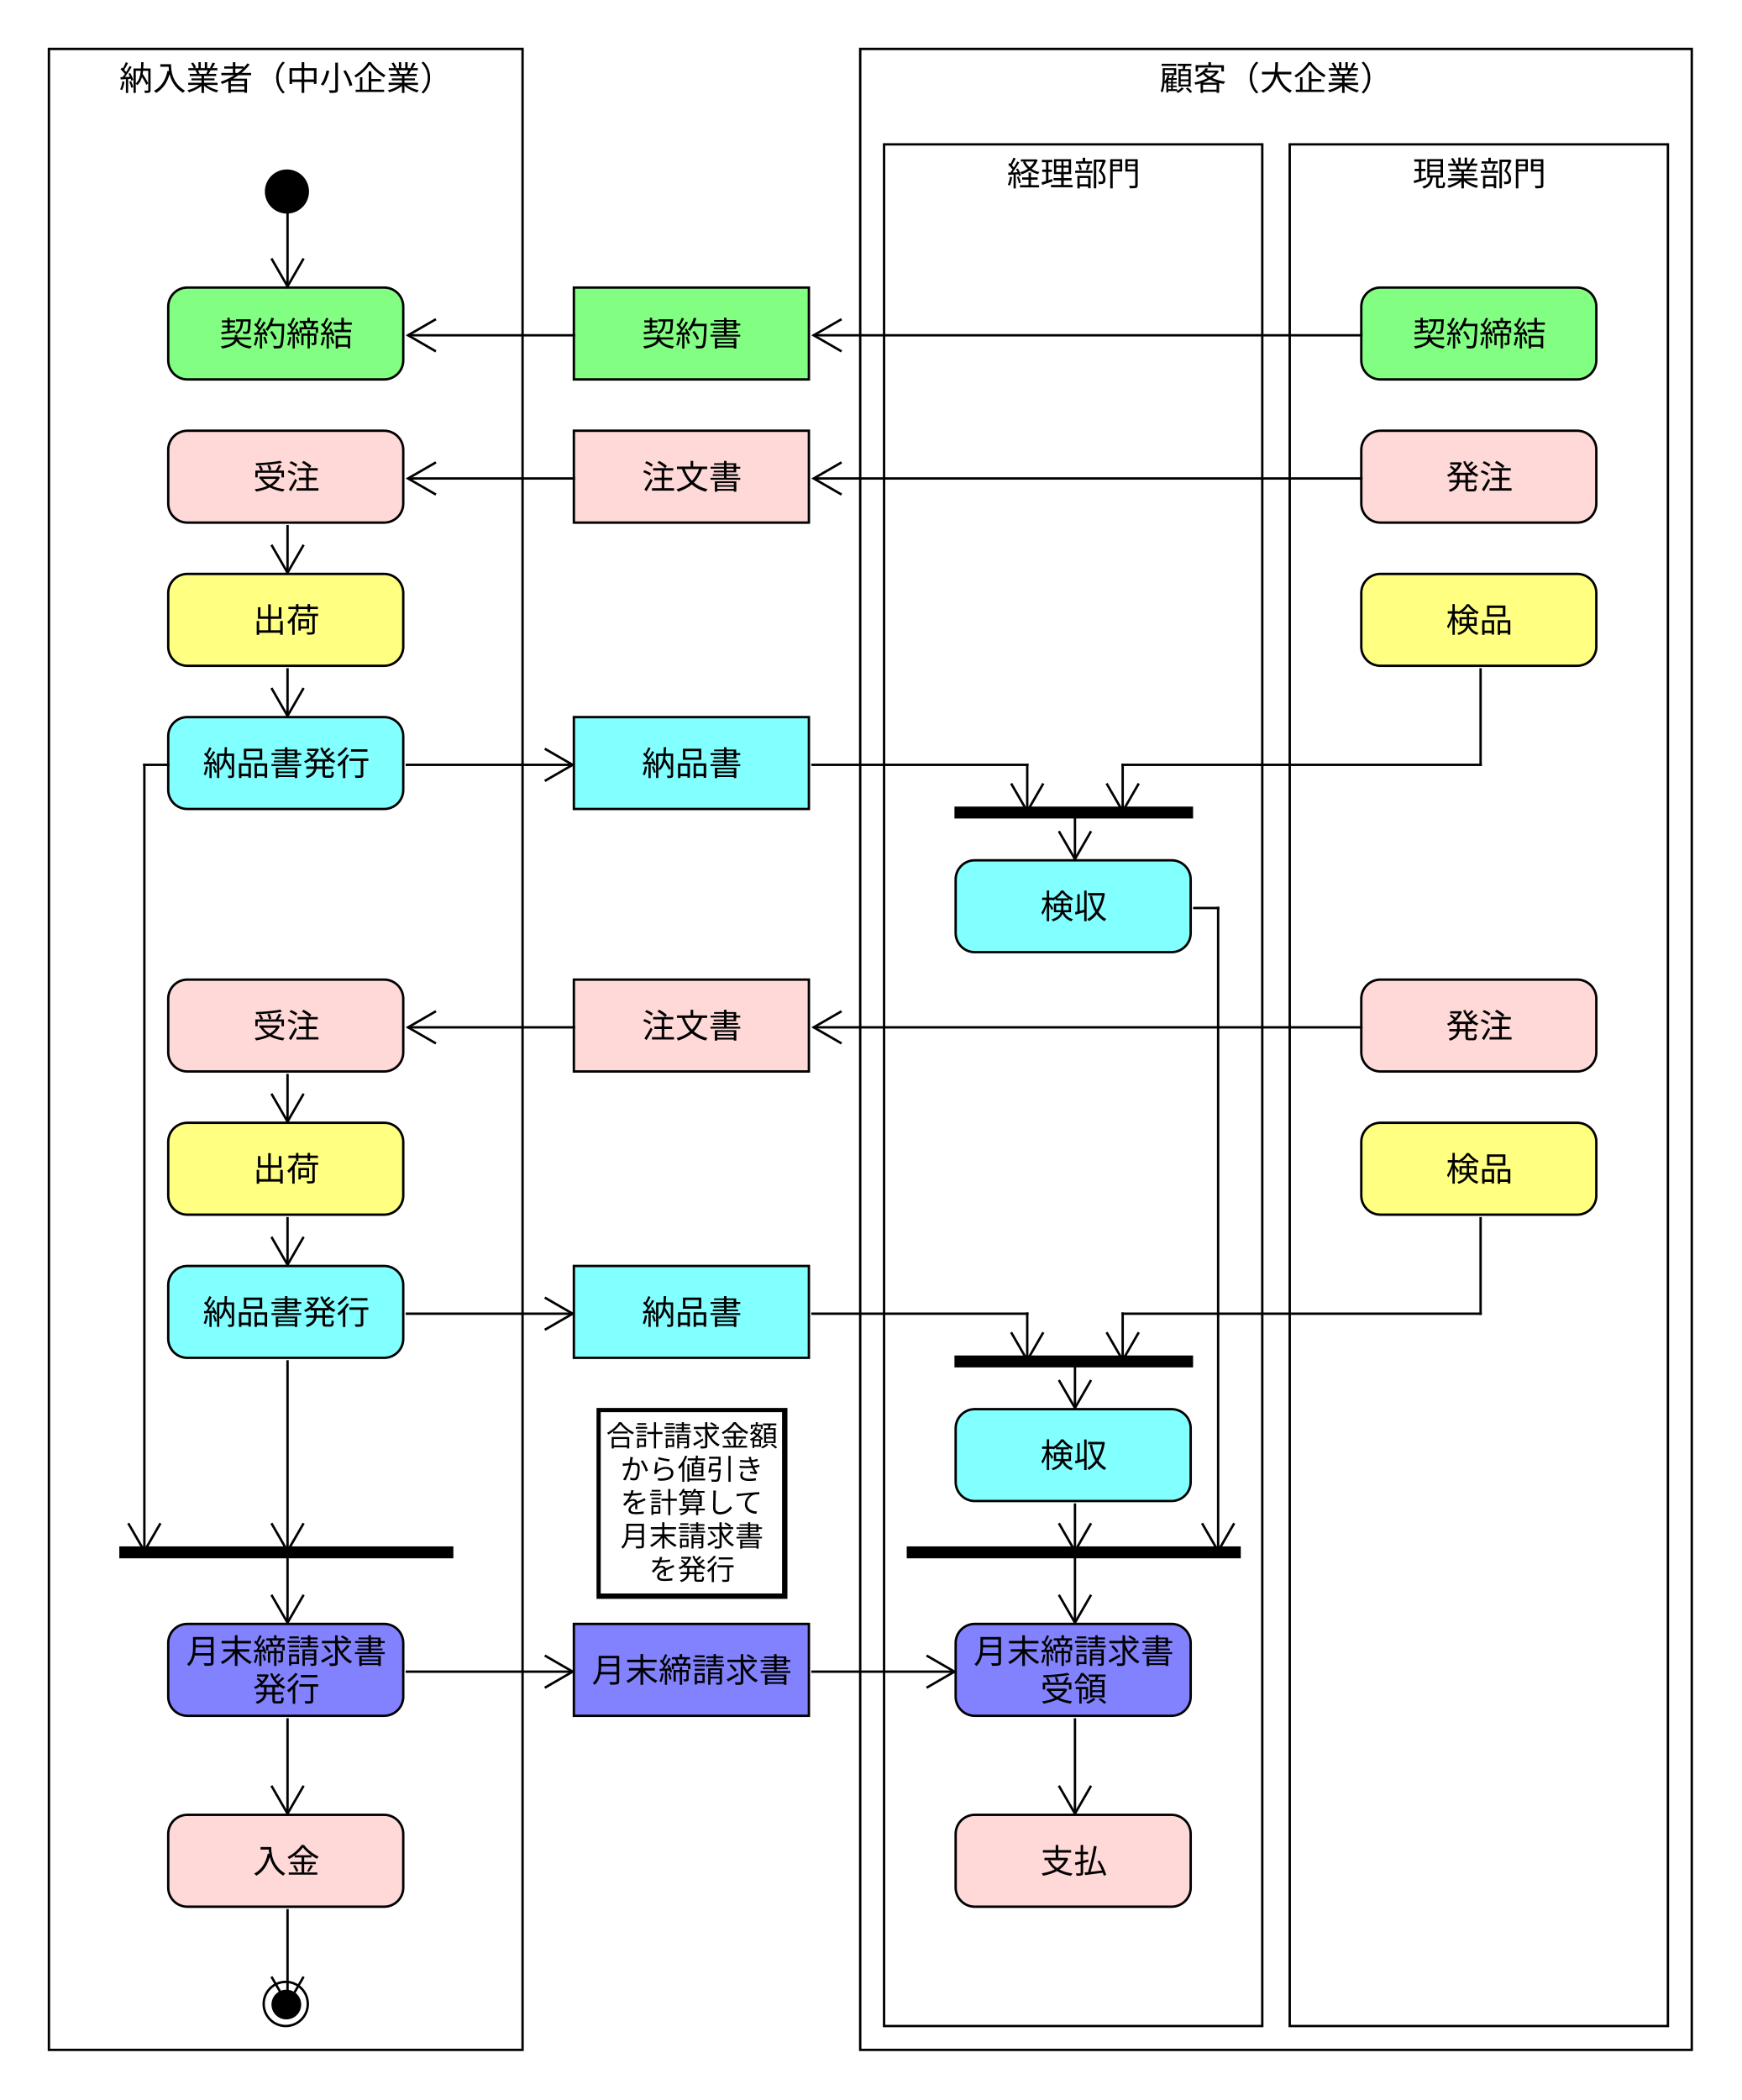
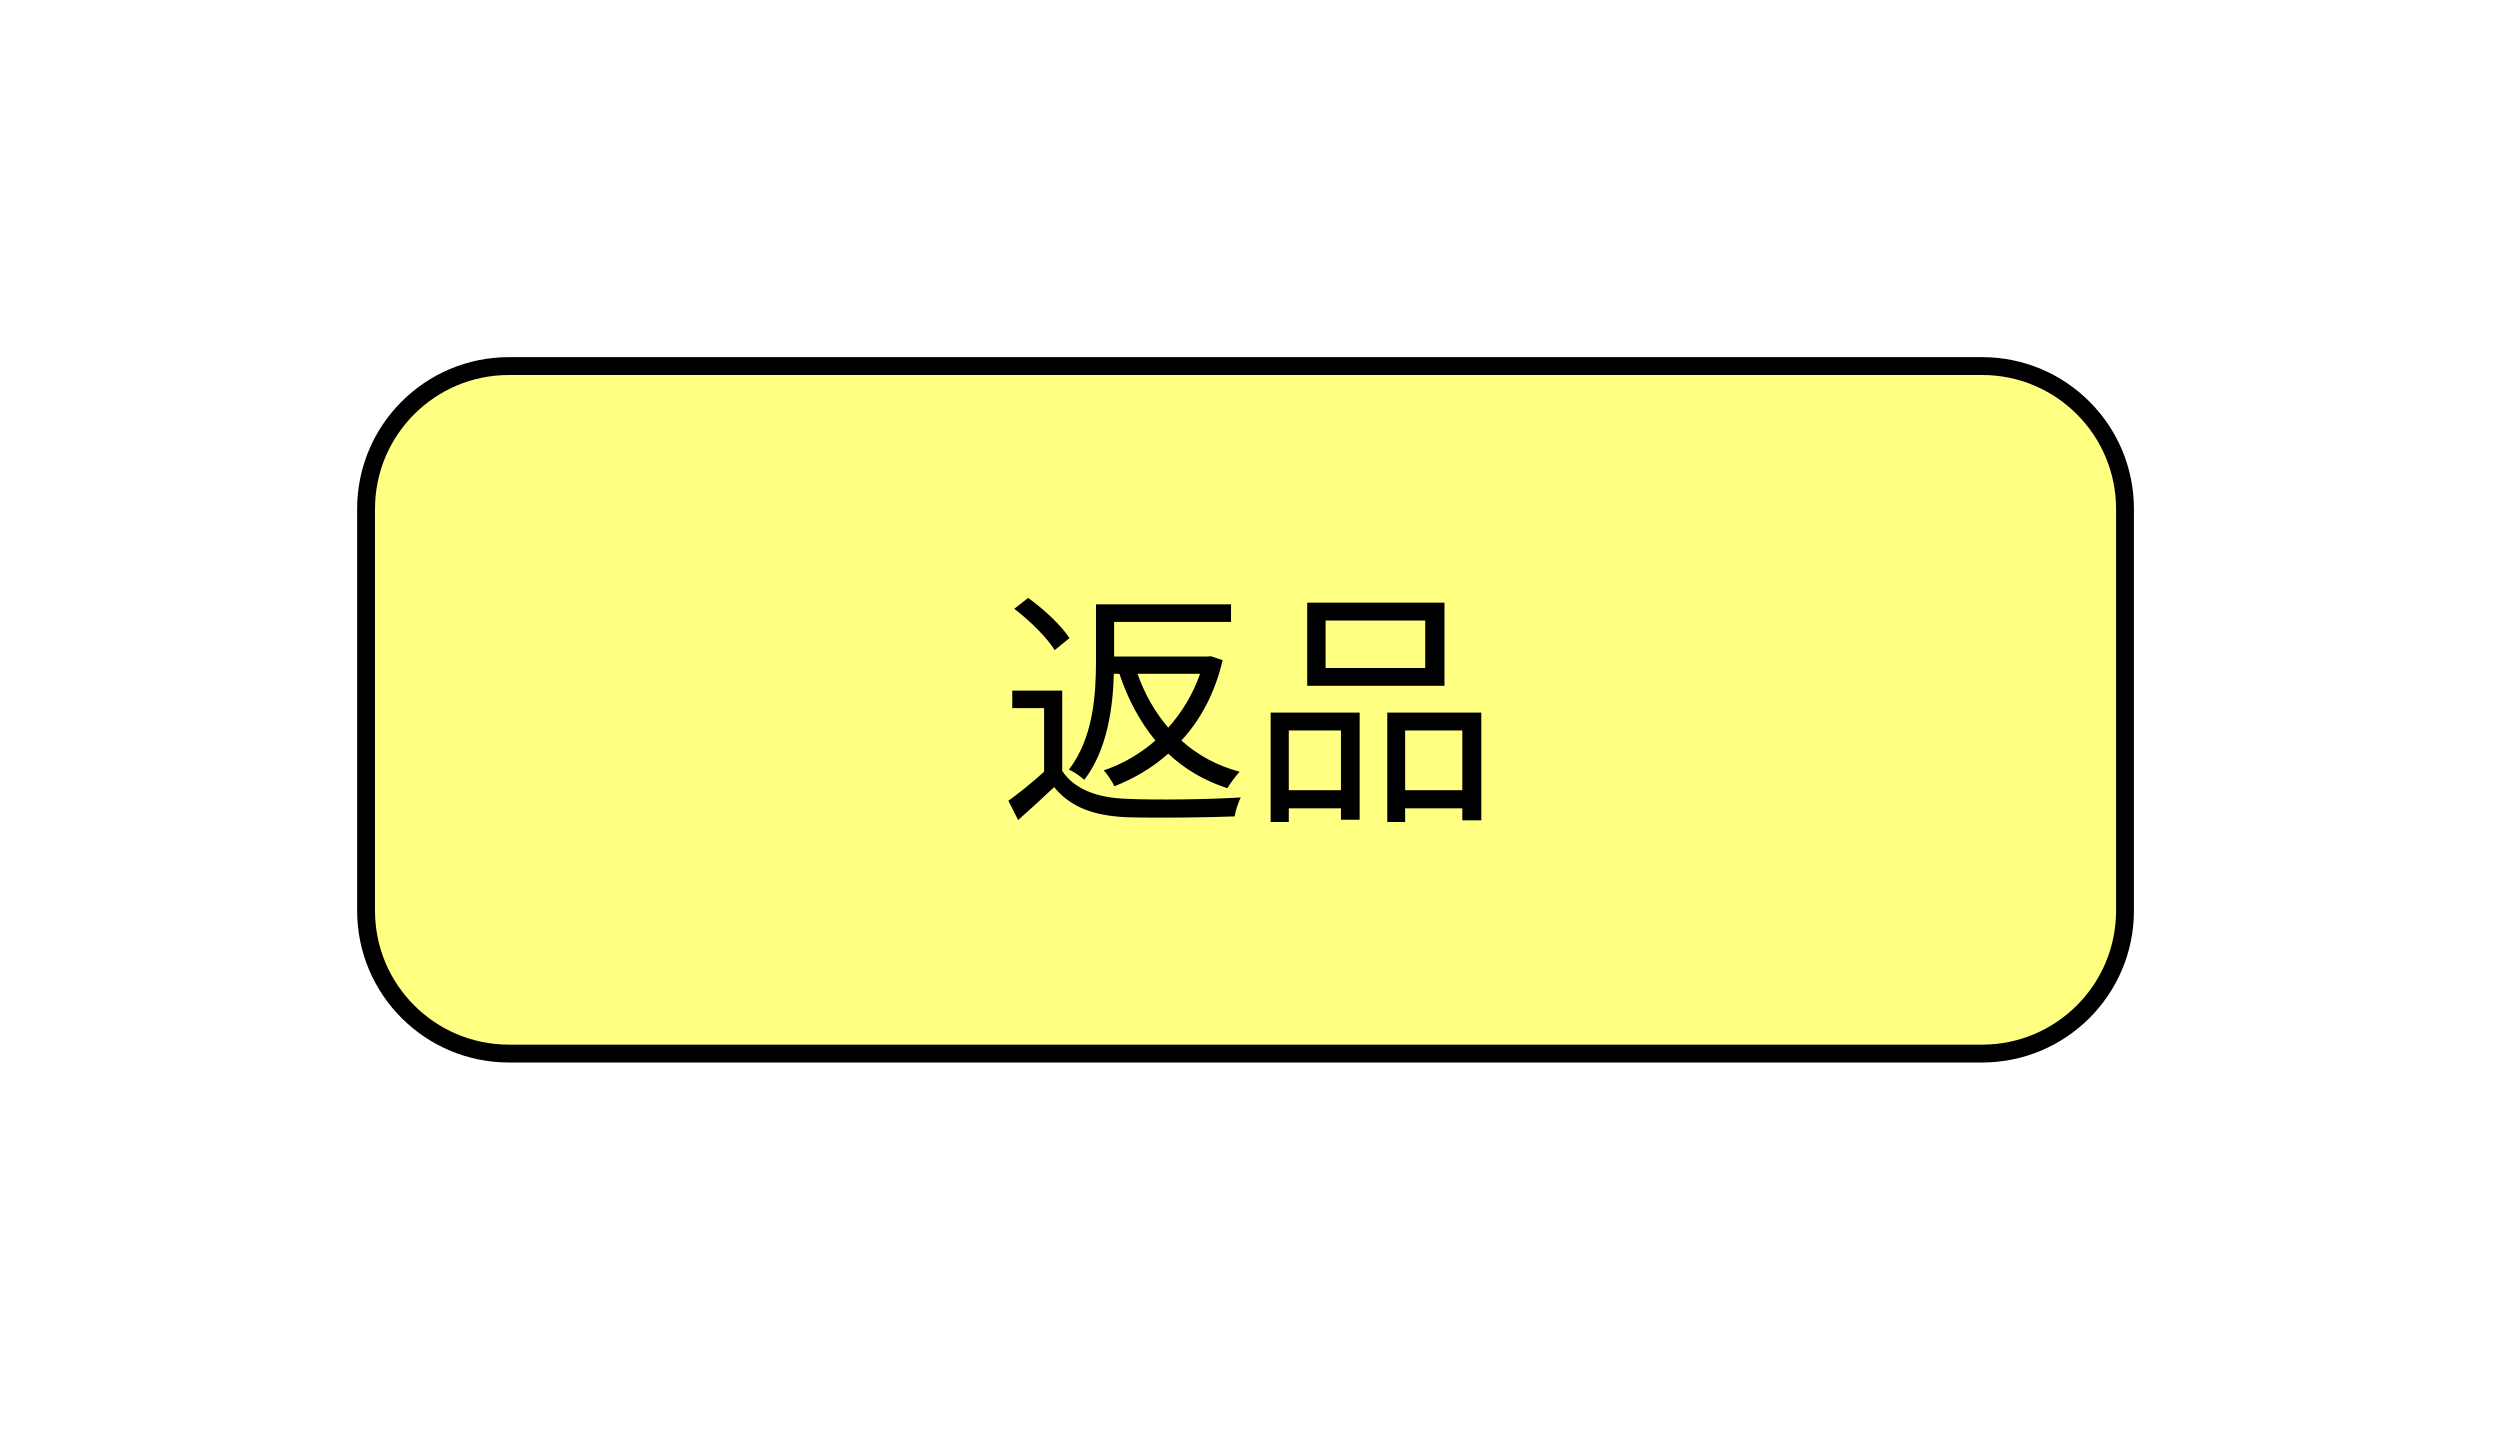
- <svg xmlns="http://www.w3.org/2000/svg" fill-opacity="1" color-rendering="auto" color-interpolation="auto" text-rendering="auto" stroke="black" stroke-linecap="square" width="730" stroke-miterlimit="10" shape-rendering="auto" stroke-opacity="1" fill="black" stroke-dasharray="none" font-weight="normal" stroke-width="1" viewBox="-20 -20 730 880" height="880" font-family="'Dialog'" font-style="normal" stroke-linejoin="miter" font-size="12px" stroke-dashoffset="0" image-rendering="auto">
+ <svg xmlns="http://www.w3.org/2000/svg" fill-opacity="1" color-rendering="auto" color-interpolation="auto" text-rendering="auto" stroke="black" stroke-linecap="square" width="140" stroke-miterlimit="10" shape-rendering="auto" stroke-opacity="1" fill="black" stroke-dasharray="none" font-weight="normal" stroke-width="1" viewBox="530 580 140 80" height="80" font-family="'Dialog'" font-style="normal" stroke-linejoin="miter" font-size="12px" stroke-dashoffset="0" image-rendering="auto">
  <defs id="genericDefs" />
  <g>
    <defs id="defs1">
      <clipPath clipPathUnits="userSpaceOnUse" id="clipPath1">
        <path d="M0 0 L2147483647 0 L2147483647 2147483647 L0 2147483647 L0 0 Z" />
      </clipPath>
      <clipPath clipPathUnits="userSpaceOnUse" id="clipPath2">
-         <path d="M0 0 L0 80 L80 80 L80 0 Z" />
-       </clipPath>
-       <clipPath clipPathUnits="userSpaceOnUse" id="clipPath3">
        <path d="M0 0 L0 40 L100 40 L100 0 Z" />
      </clipPath>
-       <clipPath clipPathUnits="userSpaceOnUse" id="clipPath4">
-         <path d="M0 0 L0 20 L140 20 L140 0 Z" />
-       </clipPath>
-       <clipPath clipPathUnits="userSpaceOnUse" id="clipPath5">
-         <path d="M0 0 L0 20 L100 20 L100 0 Z" />
-       </clipPath>
-       <clipPath clipPathUnits="userSpaceOnUse" id="clipPath6">
-         <path d="M0 0 L0 790 L160 790 L160 0 Z" />
-       </clipPath>
-       <clipPath clipPathUnits="userSpaceOnUse" id="clipPath7">
-         <path d="M0 0 L0 20 L20 20 L20 0 Z" />
-       </clipPath>
-       <clipPath clipPathUnits="userSpaceOnUse" id="clipPath8">
-         <path d="M0 0 L0 840 L350 840 L350 0 Z" />
-       </clipPath>
-       <clipPath clipPathUnits="userSpaceOnUse" id="clipPath9">
-         <path d="M0 0 L0 840 L200 840 L200 0 Z" />
-       </clipPath>
-       <clipPath clipPathUnits="userSpaceOnUse" id="clipPath10">
-         <path d="M0 0 L0 30 L100 30 L100 0 Z" />
-       </clipPath>
-       <clipPath clipPathUnits="userSpaceOnUse" id="clipPath11">
-         <path d="M0 0 L0 50 L30 50 L30 0 Z" />
-       </clipPath>
-       <clipPath clipPathUnits="userSpaceOnUse" id="clipPath12">
-         <path d="M0 0 L0 30 L260 30 L260 0 Z" />
-       </clipPath>
-       <clipPath clipPathUnits="userSpaceOnUse" id="clipPath13">
-         <path d="M0 0 L0 60 L30 60 L30 0 Z" />
-       </clipPath>
-       <clipPath clipPathUnits="userSpaceOnUse" id="clipPath14">
-         <path d="M0 0 L0 300 L40 300 L40 0 Z" />
-       </clipPath>
-       <clipPath clipPathUnits="userSpaceOnUse" id="clipPath15">
-         <path d="M0 0 L0 70 L30 70 L30 0 Z" />
-       </clipPath>
-       <clipPath clipPathUnits="userSpaceOnUse" id="clipPath16">
-         <path d="M0 0 L0 90 L180 90 L180 0 Z" />
-       </clipPath>
-       <clipPath clipPathUnits="userSpaceOnUse" id="clipPath17">
-         <path d="M0 0 L0 30 L90 30 L90 0 Z" />
-       </clipPath>
-       <clipPath clipPathUnits="userSpaceOnUse" id="clipPath18">
-         <path d="M0 0 L0 50 L120 50 L120 0 Z" />
-       </clipPath>
-       <clipPath clipPathUnits="userSpaceOnUse" id="clipPath19">
-         <path d="M0 0 L0 110 L30 110 L30 0 Z" />
-       </clipPath>
-       <clipPath clipPathUnits="userSpaceOnUse" id="clipPath20">
-         <path d="M0 0 L0 360 L40 360 L40 0 Z" />
-       </clipPath>
    </defs>
-     <g fill="rgb(255,255,255)" fill-opacity="0" transform="translate(230,570)" stroke-opacity="0" stroke="rgb(255,255,255)">
-       <rect x="0.5" width="78.5" height="78.5" y="0.5" clip-path="url(#clipPath2)" stroke="none" />
+     <g fill="rgb(255,255,0)" fill-opacity="0.49" transform="translate(550,600)" stroke-opacity="0.49" stroke="rgb(255,255,0)">
+       <rect x="0.5" y="0.5" clip-path="url(#clipPath2)" width="98.5" rx="8" ry="8" height="38.5" stroke="none" />
    </g>
-     <g stroke-width="2.5" transform="translate(230,570)">
-       <rect fill="none" x="0.5" width="78.5" height="78.5" y="0.5" clip-path="url(#clipPath2)" />
-       <text x="4" xml:space="preserve" y="16.02" clip-path="url(#clipPath2)" font-family="sans-serif" stroke="none">合計請求金額</text>
-       <text x="10" xml:space="preserve" y="30.007" clip-path="url(#clipPath2)" font-family="sans-serif" stroke="none">から値引き</text>
-       <text x="10" xml:space="preserve" y="43.993" clip-path="url(#clipPath2)" font-family="sans-serif" stroke="none">を計算して</text>
-       <text x="10" xml:space="preserve" y="57.98" clip-path="url(#clipPath2)" font-family="sans-serif" stroke="none">月末請求書</text>
-       <text x="22" xml:space="preserve" y="71.966" clip-path="url(#clipPath2)" font-family="sans-serif" stroke="none">を発行</text>
-     </g>
-     <g fill="rgb(255,175,175)" fill-opacity="0.49" transform="translate(550,390)" stroke-opacity="0.49" stroke="rgb(255,175,175)">
-       <rect x="0.5" y="0.5" clip-path="url(#clipPath3)" width="98.5" rx="8" ry="8" height="38.5" stroke="none" />
-     </g>
-     <g transform="translate(550,390)">
-       <rect x="0.5" y="0.5" clip-path="url(#clipPath3)" fill="none" width="98.5" rx="8" ry="8" height="38.5" />
-       <text x="36" font-size="14px" y="24.909" clip-path="url(#clipPath3)" font-family="sans-serif" stroke="none" xml:space="preserve">発注</text>
-     </g>
-     <g fill="rgb(255,175,175)" fill-opacity="0.49" transform="translate(220,390)" stroke-opacity="0.49" stroke="rgb(255,175,175)">
-       <rect x="0.5" width="98.5" height="38.5" y="0.5" clip-path="url(#clipPath3)" stroke="none" />
-     </g>
-     <g transform="translate(220,390)">
-       <rect fill="none" x="0.5" width="98.5" height="38.5" y="0.5" clip-path="url(#clipPath3)" />
-       <text x="29" font-size="14px" y="24.909" clip-path="url(#clipPath3)" font-family="sans-serif" stroke="none" xml:space="preserve">注文書</text>
-     </g>
-     <g fill="rgb(255,175,175)" fill-opacity="0.49" transform="translate(50,390)" stroke-opacity="0.49" stroke="rgb(255,175,175)">
-       <rect x="0.5" y="0.5" clip-path="url(#clipPath3)" width="98.5" rx="8" ry="8" height="38.5" stroke="none" />
-     </g>
-     <g transform="translate(50,390)">
-       <rect x="0.5" y="0.5" clip-path="url(#clipPath3)" fill="none" width="98.5" rx="8" ry="8" height="38.5" />
-       <text x="36" font-size="14px" y="24.909" clip-path="url(#clipPath3)" font-family="sans-serif" stroke="none" xml:space="preserve">受注</text>
-     </g>
-     <g fill="rgb(255,175,175)" fill-opacity="0.49" transform="translate(550,160)" stroke-opacity="0.49" stroke="rgb(255,175,175)">
-       <rect x="0.5" y="0.5" clip-path="url(#clipPath3)" width="98.5" rx="8" ry="8" height="38.5" stroke="none" />
-     </g>
-     <g transform="translate(550,160)">
-       <rect x="0.5" y="0.5" clip-path="url(#clipPath3)" fill="none" width="98.5" rx="8" ry="8" height="38.5" />
-       <text x="36" font-size="14px" y="24.909" clip-path="url(#clipPath3)" font-family="sans-serif" stroke="none" xml:space="preserve">発注</text>
-     </g>
-     <g fill="rgb(255,175,175)" fill-opacity="0.49" transform="translate(50,160)" stroke-opacity="0.49" stroke="rgb(255,175,175)">
-       <rect x="0.5" y="0.5" clip-path="url(#clipPath3)" width="98.5" rx="8" ry="8" height="38.5" stroke="none" />
-     </g>
-     <g transform="translate(50,160)">
-       <rect x="0.5" y="0.5" clip-path="url(#clipPath3)" fill="none" width="98.5" rx="8" ry="8" height="38.5" />
-       <text x="36" font-size="14px" y="24.909" clip-path="url(#clipPath3)" font-family="sans-serif" stroke="none" xml:space="preserve">受注</text>
-     </g>
-     <g fill="rgb(255,175,175)" fill-opacity="0.49" transform="translate(220,160)" stroke-opacity="0.49" stroke="rgb(255,175,175)">
-       <rect x="0.5" width="98.5" height="38.5" y="0.5" clip-path="url(#clipPath3)" stroke="none" />
-     </g>
-     <g transform="translate(220,160)">
-       <rect fill="none" x="0.5" width="98.5" height="38.5" y="0.5" clip-path="url(#clipPath3)" />
-       <text x="29" font-size="14px" y="24.909" clip-path="url(#clipPath3)" font-family="sans-serif" stroke="none" xml:space="preserve">注文書</text>
-     </g>
-     <g stroke-width="5" transform="translate(30,620)">
-       <path fill="none" d="M0.5 10.5 L139 10.5" clip-path="url(#clipPath4)" />
-     </g>
-     <g stroke-width="5" transform="translate(360,620)">
-       <path fill="none" d="M0.5 10.5 L139 10.5" clip-path="url(#clipPath4)" />
-     </g>
-     <g stroke-width="5" transform="translate(380,540)">
-       <path fill="none" d="M0.5 10.5 L99 10.5" clip-path="url(#clipPath5)" />
-     </g>
-     <g stroke-width="5" transform="translate(380,310)">
-       <path fill="none" d="M0.5 10.5 L99 10.5" clip-path="url(#clipPath5)" />
-     </g>
-     <g fill="rgb(0,255,0)" fill-opacity="0.49" transform="translate(220,100)" stroke-opacity="0.49" stroke="rgb(0,255,0)">
-       <rect x="0.5" width="98.5" height="38.5" y="0.5" clip-path="url(#clipPath3)" stroke="none" />
-     </g>
-     <g transform="translate(220,100)">
-       <rect fill="none" x="0.5" width="98.5" height="38.5" y="0.5" clip-path="url(#clipPath3)" />
-       <text x="29" font-size="14px" y="24.909" clip-path="url(#clipPath3)" font-family="sans-serif" stroke="none" xml:space="preserve">契約書</text>
-     </g>
-     <g fill="rgb(255,255,255)" fill-opacity="0" transform="translate(350,40)" stroke-opacity="0" stroke="rgb(255,255,255)">
-       <rect x="0.5" width="158.5" height="788.5" y="0.5" clip-path="url(#clipPath6)" stroke="none" />
-     </g>
-     <g transform="translate(350,40)">
-       <rect fill="none" x="0.5" width="158.5" height="788.5" y="0.5" clip-path="url(#clipPath6)" />
-       <text x="52" font-size="14px" y="17.817" clip-path="url(#clipPath6)" font-family="sans-serif" stroke="none" xml:space="preserve">経理部門</text>
-     </g>
-     <g fill="rgb(255,255,255)" fill-opacity="0" transform="translate(520,40)" stroke-opacity="0" stroke="rgb(255,255,255)">
-       <rect x="0.5" width="158.5" height="788.5" y="0.5" clip-path="url(#clipPath6)" stroke="none" />
-     </g>
-     <g transform="translate(520,40)">
-       <rect fill="none" x="0.5" width="158.5" height="788.5" y="0.5" clip-path="url(#clipPath6)" />
-       <text x="52" font-size="14px" y="17.817" clip-path="url(#clipPath6)" font-family="sans-serif" stroke="none" xml:space="preserve">現業部門</text>
-     </g>
-     <g fill="rgb(0,255,0)" fill-opacity="0.49" transform="translate(550,100)" stroke-opacity="0.49" stroke="rgb(0,255,0)">
-       <rect x="0.5" y="0.5" clip-path="url(#clipPath3)" width="98.5" rx="8" ry="8" height="38.5" stroke="none" />
-     </g>
-     <g transform="translate(550,100)">
-       <rect x="0.5" y="0.5" clip-path="url(#clipPath3)" fill="none" width="98.5" rx="8" ry="8" height="38.5" />
-       <text x="22" font-size="14px" y="24.909" clip-path="url(#clipPath3)" font-family="sans-serif" stroke="none" xml:space="preserve">契約締結</text>
-     </g>
-     <g fill="rgb(0,255,0)" fill-opacity="0.49" transform="translate(50,100)" stroke-opacity="0.49" stroke="rgb(0,255,0)">
-       <rect x="0.5" y="0.5" clip-path="url(#clipPath3)" width="98.5" rx="8" ry="8" height="38.5" stroke="none" />
-     </g>
-     <g transform="translate(50,100)">
-       <rect x="0.5" y="0.5" clip-path="url(#clipPath3)" fill="none" width="98.5" rx="8" ry="8" height="38.5" />
-       <text x="22" font-size="14px" y="24.909" clip-path="url(#clipPath3)" font-family="sans-serif" stroke="none" xml:space="preserve">契約締結</text>
-     </g>
-     <g fill="rgb(255,255,0)" fill-opacity="0.49" transform="translate(550,450)" stroke-opacity="0.49" stroke="rgb(255,255,0)">
-       <rect x="0.5" y="0.5" clip-path="url(#clipPath3)" width="98.5" rx="8" ry="8" height="38.5" stroke="none" />
-     </g>
-     <g transform="translate(550,450)">
-       <rect x="0.5" y="0.5" clip-path="url(#clipPath3)" fill="none" width="98.5" rx="8" ry="8" height="38.5" />
-       <text x="36" font-size="14px" y="24.909" clip-path="url(#clipPath3)" font-family="sans-serif" stroke="none" xml:space="preserve">検品</text>
-     </g>
-     <g fill="rgb(255,255,0)" fill-opacity="0.49" transform="translate(550,220)" stroke-opacity="0.49" stroke="rgb(255,255,0)">
-       <rect x="0.5" y="0.5" clip-path="url(#clipPath3)" width="98.5" rx="8" ry="8" height="38.5" stroke="none" />
-     </g>
-     <g transform="translate(550,220)">
-       <rect x="0.5" y="0.5" clip-path="url(#clipPath3)" fill="none" width="98.5" rx="8" ry="8" height="38.5" />
-       <text x="36" font-size="14px" y="24.909" clip-path="url(#clipPath3)" font-family="sans-serif" stroke="none" xml:space="preserve">検品</text>
-     </g>
-     <g fill="rgb(0,255,255)" fill-opacity="0.49" transform="translate(220,510)" stroke-opacity="0.49" stroke="rgb(0,255,255)">
-       <rect x="0.5" width="98.5" height="38.5" y="0.5" clip-path="url(#clipPath3)" stroke="none" />
-     </g>
-     <g transform="translate(220,510)">
-       <rect fill="none" x="0.5" width="98.5" height="38.5" y="0.5" clip-path="url(#clipPath3)" />
-       <text x="29" font-size="14px" y="24.909" clip-path="url(#clipPath3)" font-family="sans-serif" stroke="none" xml:space="preserve">納品書</text>
-     </g>
-     <g fill="rgb(0,255,255)" fill-opacity="0.49" transform="translate(220,280)" stroke-opacity="0.49" stroke="rgb(0,255,255)">
-       <rect x="0.5" width="98.5" height="38.5" y="0.5" clip-path="url(#clipPath3)" stroke="none" />
-     </g>
-     <g transform="translate(220,280)">
-       <rect fill="none" x="0.5" width="98.5" height="38.5" y="0.5" clip-path="url(#clipPath3)" />
-       <text x="29" font-size="14px" y="24.909" clip-path="url(#clipPath3)" font-family="sans-serif" stroke="none" xml:space="preserve">納品書</text>
-     </g>
-     <g fill="rgb(0,0,255)" fill-opacity="0.49" transform="translate(220,660)" stroke-opacity="0.49" stroke="rgb(0,0,255)">
-       <rect x="0.5" width="98.5" height="38.5" y="0.5" clip-path="url(#clipPath3)" stroke="none" />
-     </g>
-     <g transform="translate(220,660)">
-       <rect fill="none" x="0.5" width="98.5" height="38.5" y="0.5" clip-path="url(#clipPath3)" />
-       <text x="8" font-size="14px" y="24.909" clip-path="url(#clipPath3)" font-family="sans-serif" stroke="none" xml:space="preserve">月末締請求書</text>
-     </g>
-     <g fill="rgb(255,175,175)" fill-opacity="0.49" transform="translate(380,740)" stroke-opacity="0.49" stroke="rgb(255,175,175)">
-       <rect x="0.5" y="0.5" clip-path="url(#clipPath3)" width="98.5" rx="8" ry="8" height="38.5" stroke="none" />
-     </g>
-     <g transform="translate(380,740)">
-       <rect x="0.5" y="0.5" clip-path="url(#clipPath3)" fill="none" width="98.5" rx="8" ry="8" height="38.5" />
-       <text x="36" font-size="14px" y="24.909" clip-path="url(#clipPath3)" font-family="sans-serif" stroke="none" xml:space="preserve">支払</text>
-     </g>
-     <g fill="rgb(0,0,255)" fill-opacity="0.49" transform="translate(380,660)" stroke-opacity="0.49" stroke="rgb(0,0,255)">
-       <rect x="0.5" y="0.5" clip-path="url(#clipPath3)" width="98.5" rx="8" ry="8" height="38.5" stroke="none" />
-     </g>
-     <g transform="translate(380,660)">
-       <rect x="0.5" y="0.5" clip-path="url(#clipPath3)" fill="none" width="98.5" rx="8" ry="8" height="38.5" />
-       <text x="8" font-size="14px" y="17" clip-path="url(#clipPath3)" font-family="sans-serif" stroke="none" xml:space="preserve">月末締請求書</text>
-       <text x="36" font-size="14px" y="32.817" clip-path="url(#clipPath3)" font-family="sans-serif" stroke="none" xml:space="preserve">受領</text>
-     </g>
-     <g fill="rgb(255,175,175)" fill-opacity="0.49" transform="translate(50,740)" stroke-opacity="0.49" stroke="rgb(255,175,175)">
-       <rect x="0.5" y="0.5" clip-path="url(#clipPath3)" width="98.5" rx="8" ry="8" height="38.5" stroke="none" />
-     </g>
-     <g transform="translate(50,740)">
-       <rect x="0.5" y="0.5" clip-path="url(#clipPath3)" fill="none" width="98.5" rx="8" ry="8" height="38.5" />
-       <text x="36" font-size="14px" y="24.909" clip-path="url(#clipPath3)" font-family="sans-serif" stroke="none" xml:space="preserve">入金</text>
-     </g>
-     <g fill="rgb(0,255,255)" fill-opacity="0.49" transform="translate(380,570)" stroke-opacity="0.49" stroke="rgb(0,255,255)">
-       <rect x="0.5" y="0.5" clip-path="url(#clipPath3)" width="98.5" rx="8" ry="8" height="38.5" stroke="none" />
-     </g>
-     <g transform="translate(380,570)">
-       <rect x="0.5" y="0.5" clip-path="url(#clipPath3)" fill="none" width="98.5" rx="8" ry="8" height="38.5" />
-       <text x="36" font-size="14px" y="24.909" clip-path="url(#clipPath3)" font-family="sans-serif" stroke="none" xml:space="preserve">検収</text>
-     </g>
-     <g fill="rgb(0,255,255)" fill-opacity="0.49" transform="translate(380,340)" stroke-opacity="0.49" stroke="rgb(0,255,255)">
-       <rect x="0.5" y="0.5" clip-path="url(#clipPath3)" width="98.5" rx="8" ry="8" height="38.5" stroke="none" />
-     </g>
-     <g transform="translate(380,340)">
-       <rect x="0.5" y="0.5" clip-path="url(#clipPath3)" fill="none" width="98.5" rx="8" ry="8" height="38.5" />
-       <text x="36" font-size="14px" y="24.909" clip-path="url(#clipPath3)" font-family="sans-serif" stroke="none" xml:space="preserve">検収</text>
-     </g>
-     <g fill="rgb(0,0,255)" fill-opacity="0.49" transform="translate(50,660)" stroke-opacity="0.49" stroke="rgb(0,0,255)">
-       <rect x="0.5" y="0.5" clip-path="url(#clipPath3)" width="98.5" rx="8" ry="8" height="38.5" stroke="none" />
-     </g>
-     <g transform="translate(50,660)">
-       <rect x="0.5" y="0.5" clip-path="url(#clipPath3)" fill="none" width="98.5" rx="8" ry="8" height="38.5" />
-       <text x="8" font-size="14px" y="17" clip-path="url(#clipPath3)" font-family="sans-serif" stroke="none" xml:space="preserve">月末締請求書</text>
-       <text x="36" font-size="14px" y="32.817" clip-path="url(#clipPath3)" font-family="sans-serif" stroke="none" xml:space="preserve">発行</text>
-     </g>
-     <g fill="rgb(0,255,255)" fill-opacity="0.49" transform="translate(50,510)" stroke-opacity="0.49" stroke="rgb(0,255,255)">
-       <rect x="0.5" y="0.5" clip-path="url(#clipPath3)" width="98.5" rx="8" ry="8" height="38.5" stroke="none" />
-     </g>
-     <g transform="translate(50,510)">
-       <rect x="0.5" y="0.5" clip-path="url(#clipPath3)" fill="none" width="98.5" rx="8" ry="8" height="38.5" />
-       <text x="15" font-size="14px" y="24.909" clip-path="url(#clipPath3)" font-family="sans-serif" stroke="none" xml:space="preserve">納品書発行</text>
-     </g>
-     <g fill="rgb(255,255,0)" fill-opacity="0.49" transform="translate(50,450)" stroke-opacity="0.49" stroke="rgb(255,255,0)">
-       <rect x="0.5" y="0.5" clip-path="url(#clipPath3)" width="98.5" rx="8" ry="8" height="38.5" stroke="none" />
-     </g>
-     <g transform="translate(50,450)">
-       <rect x="0.5" y="0.5" clip-path="url(#clipPath3)" fill="none" width="98.5" rx="8" ry="8" height="38.5" />
-       <text x="36" font-size="14px" y="24.909" clip-path="url(#clipPath3)" font-family="sans-serif" stroke="none" xml:space="preserve">出荷</text>
-     </g>
-     <g fill="rgb(0,255,255)" fill-opacity="0.49" transform="translate(50,280)" stroke-opacity="0.49" stroke="rgb(0,255,255)">
-       <rect x="0.5" y="0.5" clip-path="url(#clipPath3)" width="98.5" rx="8" ry="8" height="38.5" stroke="none" />
-     </g>
-     <g transform="translate(50,280)">
-       <rect x="0.5" y="0.5" clip-path="url(#clipPath3)" fill="none" width="98.5" rx="8" ry="8" height="38.5" />
-       <text x="15" font-size="14px" y="24.909" clip-path="url(#clipPath3)" font-family="sans-serif" stroke="none" xml:space="preserve">納品書発行</text>
-     </g>
-     <g fill="rgb(255,255,255)" fill-opacity="0" transform="translate(90,810)" stroke-opacity="0" stroke="rgb(255,255,255)">
-       <circle r="9.25" clip-path="url(#clipPath7)" cx="9.75" cy="9.75" stroke="none" />
-     </g>
-     <g transform="translate(90,810)">
-       <circle fill="none" r="9.25" clip-path="url(#clipPath7)" cx="9.75" cy="9.75" />
-       <circle r="6.227" clip-path="url(#clipPath7)" cx="10" cy="10" stroke="none" />
-     </g>
-     <g fill="rgb(255,255,255)" fill-opacity="0" transform="translate(90,810)" stroke-opacity="0" stroke="rgb(255,255,255)">
-       <circle fill="none" r="6.227" clip-path="url(#clipPath7)" cx="10" cy="10" />
-     </g>
-     <g fill="rgb(255,255,0)" fill-opacity="0.49" transform="translate(50,220)" stroke-opacity="0.49" stroke="rgb(255,255,0)">
-       <rect x="0.5" y="0.5" clip-path="url(#clipPath3)" width="98.5" rx="8" ry="8" height="38.5" stroke="none" />
-     </g>
-     <g transform="translate(50,220)">
-       <rect x="0.5" y="0.5" clip-path="url(#clipPath3)" fill="none" width="98.5" rx="8" ry="8" height="38.5" />
-       <text x="36" font-size="14px" y="24.909" clip-path="url(#clipPath3)" font-family="sans-serif" stroke="none" xml:space="preserve">出荷</text>
-     </g>
-     <g transform="translate(90,50)">
-       <circle r="8.75" clip-path="url(#clipPath7)" cx="10.25" cy="10.25" stroke="none" />
-       <circle fill="none" r="8.75" clip-path="url(#clipPath7)" cx="10.25" cy="10.25" />
-     </g>
-     <g fill="rgb(255,255,255)" fill-opacity="0" transform="translate(340,0)" stroke-opacity="0" stroke="rgb(255,255,255)">
-       <rect x="0.5" width="348.5" height="838.5" y="0.5" clip-path="url(#clipPath8)" stroke="none" />
-     </g>
-     <g transform="translate(340,0)">
-       <rect fill="none" x="0.5" width="348.5" height="838.5" y="0.5" clip-path="url(#clipPath8)" />
-       <text x="126" font-size="14px" y="17.817" clip-path="url(#clipPath8)" font-family="sans-serif" stroke="none" xml:space="preserve">顧客（大企業）</text>
-     </g>
-     <g fill="rgb(255,255,255)" fill-opacity="0" stroke-opacity="0" stroke="rgb(255,255,255)">
-       <rect x="0.5" width="198.5" height="838.5" y="0.5" clip-path="url(#clipPath9)" stroke="none" />
-     </g>
-     <g>
-       <rect fill="none" x="0.5" width="198.5" height="838.5" y="0.5" clip-path="url(#clipPath9)" />
-       <text x="30" font-size="14px" y="17.817" clip-path="url(#clipPath9)" font-family="sans-serif" stroke="none" xml:space="preserve">納入業者（中小企業）</text>
-     </g>
-     <g transform="translate(140,400)">
-       <path fill="none" d="M11.5 10.5 L80.5 10.5" clip-path="url(#clipPath10)" />
-       <path fill="none" d="M22.258 17 L11 10.5 L22.258 4" clip-path="url(#clipPath10)" />
-     </g>
-     <g transform="translate(90,420)">
-       <path fill="none" d="M10.5 29.5 L10.5 10.5" clip-path="url(#clipPath11)" />
-       <path fill="none" d="M17 18.742 L10.5 30 L4 18.742" clip-path="url(#clipPath11)" />
-     </g>
-     <g transform="translate(310,400)">
-       <path fill="none" d="M11.5 10.5 L240.5 10.5" clip-path="url(#clipPath12)" />
-       <path fill="none" d="M22.258 17 L11 10.5 L22.258 4" clip-path="url(#clipPath12)" />
-     </g>
-     <g transform="translate(140,170)">
-       <path fill="none" d="M11.5 10.5 L80.5 10.5" clip-path="url(#clipPath10)" />
-       <path fill="none" d="M22.258 17 L11 10.5 L22.258 4" clip-path="url(#clipPath10)" />
-     </g>
-     <g transform="translate(310,170)">
-       <path fill="none" d="M11.5 10.5 L240.5 10.5" clip-path="url(#clipPath12)" />
-       <path fill="none" d="M22.258 17 L11 10.5 L22.258 4" clip-path="url(#clipPath12)" />
-     </g>
-     <g transform="translate(420,620)">
-       <path fill="none" d="M10.5 39.5 L10.5 10.5" clip-path="url(#clipPath13)" />
-       <path fill="none" d="M17 28.742 L10.5 40 L4 28.742" clip-path="url(#clipPath13)" />
-     </g>
-     <g transform="translate(90,620)">
-       <path fill="none" d="M10.5 39.5 L10.5 10.5" clip-path="url(#clipPath13)" />
-       <path fill="none" d="M17 28.742 L10.5 40 L4 28.742" clip-path="url(#clipPath13)" />
-     </g>
-     <g transform="translate(420,600)">
-       <path fill="none" d="M10.5 29.5 L10.5 10.5" clip-path="url(#clipPath11)" />
-       <path fill="none" d="M17 18.742 L10.5 30 L4 18.742" clip-path="url(#clipPath11)" />
-     </g>
-     <g transform="translate(470,350)">
-       <path fill="none" d="M20.5 279.5 L20.5 10.5" clip-path="url(#clipPath14)" />
-       <path fill="none" d="M20.5 10.5 L10.5 10.5" clip-path="url(#clipPath14)" />
-       <path fill="none" d="M27 268.742 L20.5 280 L14 268.742" clip-path="url(#clipPath14)" />
-     </g>
-     <g transform="translate(420,540)">
-       <path fill="none" d="M10.5 29.5 L10.5 10.5" clip-path="url(#clipPath11)" />
-       <path fill="none" d="M17 18.742 L10.5 30 L4 18.742" clip-path="url(#clipPath11)" />
-     </g>
-     <g transform="translate(420,310)">
-       <path fill="none" d="M10.5 29.5 L10.5 10.5" clip-path="url(#clipPath11)" />
-       <path fill="none" d="M17 18.742 L10.5 30 L4 18.742" clip-path="url(#clipPath11)" />
-     </g>
-     <g transform="translate(140,110)">
-       <path fill="none" d="M11.5 10.5 L80.5 10.5" clip-path="url(#clipPath10)" />
-       <path fill="none" d="M22.258 17 L11 10.5 L22.258 4" clip-path="url(#clipPath10)" />
-     </g>
-     <g transform="translate(310,110)">
-       <path fill="none" d="M11.5 10.5 L240.5 10.5" clip-path="url(#clipPath12)" />
-       <path fill="none" d="M22.258 17 L11 10.5 L22.258 4" clip-path="url(#clipPath12)" />
-     </g>
-     <g transform="translate(90,50)">
-       <path fill="none" d="M10.5 49.5 L10.5 10.5" clip-path="url(#clipPath15)" />
-       <path fill="none" d="M17 38.742 L10.5 50 L4 38.742" clip-path="url(#clipPath15)" />
-     </g>
-     <g transform="translate(440,480)">
-       <path fill="none" d="M10.5 69.5 L10.5 50.5" clip-path="url(#clipPath16)" />
-       <path fill="none" d="M10.5 50.5 L160.5 50.5" clip-path="url(#clipPath16)" />
-       <path fill="none" d="M160.5 50.5 L160.5 10.5" clip-path="url(#clipPath16)" />
-       <path fill="none" d="M17 58.742 L10.5 70 L4 58.742" clip-path="url(#clipPath16)" />
-     </g>
-     <g transform="translate(310,670)">
-       <path fill="none" d="M69.5 10.5 L10.5 10.5" clip-path="url(#clipPath17)" />
-       <path fill="none" d="M58.742 4 L70 10.5 L58.742 17" clip-path="url(#clipPath17)" />
-     </g>
-     <g transform="translate(140,670)">
-       <path fill="none" d="M79.5 10.5 L10.5 10.5" clip-path="url(#clipPath10)" />
-       <path fill="none" d="M68.742 4 L80 10.5 L68.742 17" clip-path="url(#clipPath10)" />
-     </g>
-     <g transform="translate(310,520)">
-       <path fill="none" d="M100.5 29.5 L100.5 10.5" clip-path="url(#clipPath18)" />
-       <path fill="none" d="M100.5 10.5 L10.5 10.5" clip-path="url(#clipPath18)" />
-       <path fill="none" d="M107 18.742 L100.5 30 L94 18.742" clip-path="url(#clipPath18)" />
-     </g>
-     <g transform="translate(310,290)">
-       <path fill="none" d="M100.5 29.5 L100.5 10.5" clip-path="url(#clipPath18)" />
-       <path fill="none" d="M100.5 10.5 L10.5 10.5" clip-path="url(#clipPath18)" />
-       <path fill="none" d="M107 18.742 L100.5 30 L94 18.742" clip-path="url(#clipPath18)" />
-     </g>
-     <g transform="translate(140,290)">
-       <path fill="none" d="M79.5 10.5 L10.5 10.5" clip-path="url(#clipPath10)" />
-       <path fill="none" d="M68.742 4 L80 10.5 L68.742 17" clip-path="url(#clipPath10)" />
-     </g>
-     <g transform="translate(140,520)">
-       <path fill="none" d="M79.5 10.5 L10.5 10.5" clip-path="url(#clipPath10)" />
-       <path fill="none" d="M68.742 4 L80 10.5 L68.742 17" clip-path="url(#clipPath10)" />
-     </g>
-     <g transform="translate(420,690)">
-       <path fill="none" d="M10.5 49.5 L10.5 10.5" clip-path="url(#clipPath15)" />
-       <path fill="none" d="M17 38.742 L10.5 50 L4 38.742" clip-path="url(#clipPath15)" />
-     </g>
-     <g transform="translate(90,770)">
-       <path fill="none" d="M10.5 49.5 L10.5 10.5" clip-path="url(#clipPath15)" />
-       <path fill="none" d="M17 38.742 L10.5 50 L4 38.742" clip-path="url(#clipPath15)" />
-     </g>
-     <g transform="translate(440,250)">
-       <path fill="none" d="M10.5 69.5 L10.5 50.5" clip-path="url(#clipPath16)" />
-       <path fill="none" d="M10.5 50.5 L160.5 50.5" clip-path="url(#clipPath16)" />
-       <path fill="none" d="M160.5 50.5 L160.5 10.5" clip-path="url(#clipPath16)" />
-       <path fill="none" d="M17 58.742 L10.5 70 L4 58.742" clip-path="url(#clipPath16)" />
-     </g>
-     <g transform="translate(90,690)">
-       <path fill="none" d="M10.5 49.5 L10.5 10.5" clip-path="url(#clipPath15)" />
-       <path fill="none" d="M17 38.742 L10.5 50 L4 38.742" clip-path="url(#clipPath15)" />
-     </g>
-     <g transform="translate(90,540)">
-       <path fill="none" d="M10.5 89.5 L10.5 10.5" clip-path="url(#clipPath19)" />
-       <path fill="none" d="M17 78.742 L10.5 90 L4 78.742" clip-path="url(#clipPath19)" />
-     </g>
-     <g transform="translate(90,480)">
-       <path fill="none" d="M10.5 29.5 L10.5 10.5" clip-path="url(#clipPath11)" />
-       <path fill="none" d="M17 18.742 L10.5 30 L4 18.742" clip-path="url(#clipPath11)" />
-     </g>
-     <g transform="translate(30,290)">
-       <path fill="none" d="M10.5 339.5 L10.5 10.5" clip-path="url(#clipPath20)" />
-       <path fill="none" d="M10.5 10.5 L20.5 10.5" clip-path="url(#clipPath20)" />
-       <path fill="none" d="M17 328.742 L10.5 340 L4 328.742" clip-path="url(#clipPath20)" />
-     </g>
-     <g transform="translate(90,250)">
-       <path fill="none" d="M10.5 29.5 L10.5 10.5" clip-path="url(#clipPath11)" />
-       <path fill="none" d="M17 18.742 L10.5 30 L4 18.742" clip-path="url(#clipPath11)" />
-     </g>
-     <g transform="translate(90,190)">
-       <path fill="none" d="M10.5 29.5 L10.5 10.5" clip-path="url(#clipPath11)" />
-       <path fill="none" d="M17 18.742 L10.5 30 L4 18.742" clip-path="url(#clipPath11)" />
+     <g transform="translate(550,600)">
+       <rect x="0.5" y="0.5" clip-path="url(#clipPath2)" fill="none" width="98.5" rx="8" ry="8" height="38.5" />
+       <text x="36" font-size="14px" y="24.909" clip-path="url(#clipPath2)" font-family="sans-serif" stroke="none" xml:space="preserve">返品</text>
    </g>
  </g>
</svg>
